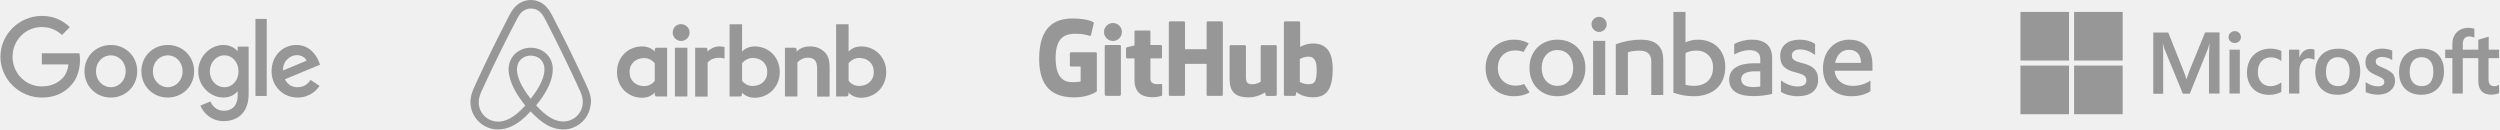
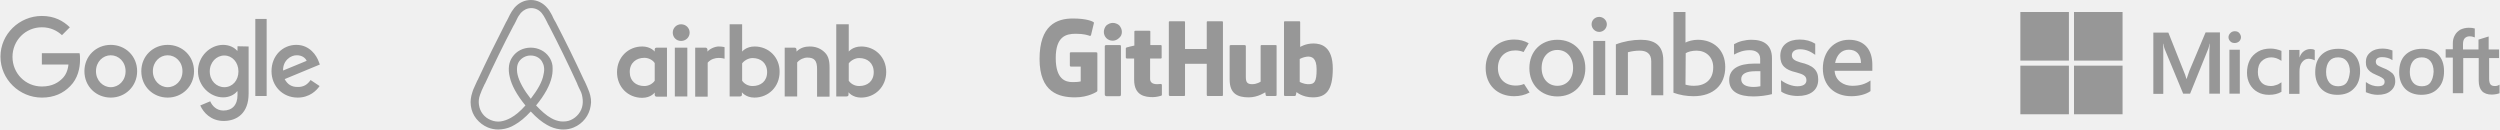
- <svg xmlns="http://www.w3.org/2000/svg" width="1081" height="56" viewBox="0 0 1081 56" fill="none">
-   <g clip-path="url(#clip0)">
-     <path d="M298.176 14.07C298.176 16.088 296.547 17.714 294.525 17.714C292.503 17.714 290.875 16.088 290.875 14.07C290.875 12.052 292.447 10.426 294.525 10.426C296.604 10.482 298.176 12.108 298.176 14.07ZM283.124 21.413C283.124 21.75 283.124 22.31 283.124 22.31C283.124 22.31 281.382 20.068 277.675 20.068C271.553 20.068 266.779 24.721 266.779 31.167C266.779 37.558 271.497 42.266 277.675 42.266C281.439 42.266 283.124 39.968 283.124 39.968V40.921C283.124 41.369 283.461 41.706 283.91 41.706H288.459V20.629C288.459 20.629 284.303 20.629 283.91 20.629C283.461 20.629 283.124 21.021 283.124 21.413ZM283.124 34.923C282.281 36.156 280.596 37.221 278.574 37.221C274.979 37.221 272.227 34.979 272.227 31.167C272.227 27.355 274.979 25.113 278.574 25.113C280.54 25.113 282.337 26.234 283.124 27.411V34.923ZM291.829 20.629H297.221V41.706H291.829V20.629ZM372.372 20.068C368.665 20.068 366.924 22.31 366.924 22.31V10.482H361.532V41.706C361.532 41.706 365.689 41.706 366.082 41.706C366.531 41.706 366.868 41.313 366.868 40.921V39.968C366.868 39.968 368.609 42.266 372.316 42.266C378.438 42.266 383.213 37.558 383.213 31.167C383.213 24.777 378.438 20.068 372.372 20.068ZM371.474 37.165C369.396 37.165 367.767 36.1 366.924 34.867V27.355C367.767 26.234 369.564 25.057 371.474 25.057C375.068 25.057 377.821 27.299 377.821 31.111C377.821 34.923 375.068 37.165 371.474 37.165ZM358.724 29.205V41.762H353.332V29.822C353.332 26.346 352.209 24.945 349.176 24.945C347.547 24.945 345.862 25.786 344.795 27.019V41.706H339.403V20.629H343.671C344.121 20.629 344.458 21.021 344.458 21.413V22.31C346.03 20.685 348.108 20.068 350.187 20.068C352.546 20.068 354.511 20.741 356.084 22.086C357.994 23.656 358.724 25.674 358.724 29.205ZM326.316 20.068C322.609 20.068 320.868 22.31 320.868 22.31V10.482H315.476V41.706C315.476 41.706 319.632 41.706 320.025 41.706C320.474 41.706 320.811 41.313 320.811 40.921V39.968C320.811 39.968 322.553 42.266 326.26 42.266C332.382 42.266 337.156 37.558 337.156 31.167C337.212 24.777 332.438 20.068 326.316 20.068ZM325.417 37.165C323.339 37.165 321.71 36.1 320.868 34.867V27.355C321.71 26.234 323.507 25.057 325.417 25.057C329.012 25.057 331.764 27.299 331.764 31.111C331.764 34.923 329.012 37.165 325.417 37.165ZM310.814 20.068C312.443 20.068 313.285 20.348 313.285 20.348V25.337C313.285 25.337 308.792 23.824 305.983 27.019V41.762H300.591V20.629C300.591 20.629 304.748 20.629 305.141 20.629C305.59 20.629 305.927 21.021 305.927 21.413V22.31C306.938 21.133 309.129 20.068 310.814 20.068ZM254.816 39.8C254.535 39.127 254.254 38.398 253.973 37.782C253.524 36.773 253.074 35.82 252.681 34.923L252.625 34.867C248.75 26.459 244.593 17.938 240.212 9.53L240.044 9.193C239.594 8.352 239.145 7.455 238.696 6.559C238.134 5.55 237.572 4.484 236.674 3.475C234.876 1.233 232.293 0 229.541 0C226.732 0 224.205 1.233 222.351 3.363C221.509 4.372 220.891 5.437 220.329 6.446C219.88 7.343 219.431 8.24 218.981 9.081L218.813 9.417C214.488 17.826 210.275 26.346 206.4 34.755L206.344 34.867C205.951 35.764 205.501 36.717 205.052 37.726C204.771 38.342 204.49 39.015 204.209 39.744C203.479 41.818 203.255 43.78 203.535 45.798C204.153 50.002 206.962 53.533 210.837 55.103C212.297 55.72 213.814 56 215.387 56C215.836 56 216.398 55.944 216.847 55.888C218.7 55.664 220.61 55.047 222.464 53.982C224.766 52.693 226.957 50.843 229.428 48.152C231.9 50.843 234.146 52.693 236.393 53.982C238.246 55.047 240.156 55.664 242.01 55.888C242.459 55.944 243.021 56 243.47 56C245.043 56 246.615 55.72 248.019 55.103C251.951 53.533 254.703 49.946 255.321 45.798C255.77 43.836 255.546 41.874 254.816 39.8ZM229.484 42.715C226.451 38.903 224.486 35.315 223.812 32.288C223.531 30.999 223.475 29.878 223.643 28.869C223.755 27.972 224.092 27.187 224.542 26.515C225.609 25.001 227.406 24.048 229.484 24.048C231.563 24.048 233.416 24.945 234.427 26.515C234.876 27.187 235.213 27.972 235.326 28.869C235.494 29.878 235.438 31.055 235.157 32.288C234.483 35.259 232.517 38.847 229.484 42.715ZM251.895 45.349C251.502 48.264 249.536 50.787 246.784 51.908C245.436 52.468 243.975 52.637 242.515 52.468C241.111 52.3 239.707 51.852 238.246 51.011C236.224 49.89 234.202 48.152 231.843 45.574C235.55 41.033 237.797 36.885 238.64 33.185C239.033 31.447 239.089 29.878 238.92 28.42C238.696 27.019 238.19 25.73 237.404 24.609C235.663 22.086 232.742 20.629 229.484 20.629C226.227 20.629 223.306 22.142 221.565 24.609C220.779 25.73 220.273 27.019 220.048 28.42C219.824 29.878 219.88 31.503 220.329 33.185C221.172 36.885 223.475 41.089 227.125 45.63C224.823 48.208 222.744 49.946 220.722 51.067C219.262 51.908 217.858 52.356 216.454 52.525C214.937 52.693 213.477 52.468 212.185 51.964C209.433 50.843 207.467 48.32 207.074 45.405C206.905 44.004 207.018 42.603 207.579 41.033C207.748 40.472 208.029 39.912 208.31 39.239C208.703 38.342 209.152 37.389 209.601 36.436L209.658 36.324C213.533 27.972 217.689 19.451 222.014 11.155L222.183 10.819C222.632 9.978 223.081 9.081 223.531 8.24C223.98 7.343 224.486 6.503 225.103 5.774C226.283 4.428 227.856 3.7 229.597 3.7C231.338 3.7 232.911 4.428 234.09 5.774C234.708 6.503 235.213 7.343 235.663 8.24C236.112 9.081 236.561 9.978 237.011 10.819L237.179 11.155C241.448 19.508 245.604 28.028 249.48 36.38V36.436C249.929 37.333 250.322 38.342 250.772 39.239C251.052 39.912 251.333 40.472 251.502 41.033C251.951 42.49 252.12 43.892 251.895 45.349Z" fill="#979797" />
-   </g>
-   <path d="M473.777 22.597H463.11C462.835 22.597 462.611 22.819 462.611 23.092V28.275C462.611 28.548 462.835 28.771 463.11 28.771H467.271V35.21C467.271 35.21 466.337 35.526 463.753 35.526C460.706 35.526 456.448 34.42 456.448 25.117C456.448 15.812 460.882 14.587 465.044 14.587C468.646 14.587 470.198 15.218 471.186 15.521C471.496 15.616 471.783 15.309 471.783 15.035L472.973 10.028C472.973 9.9 472.93 9.746 472.783 9.641C472.382 9.357 469.935 7.996 463.753 7.996C456.632 7.996 449.328 11.007 449.328 25.479C449.328 39.953 457.691 42.109 464.738 42.109C470.573 42.109 474.113 39.631 474.113 39.631C474.259 39.551 474.275 39.349 474.275 39.256V23.092C474.275 22.819 474.052 22.597 473.777 22.597" fill="#979797" />
-   <path d="M528.751 9.731C528.751 9.455 528.531 9.232 528.256 9.232H522.249C521.975 9.232 521.752 9.455 521.752 9.731C521.752 9.732 521.753 21.265 521.753 21.265H512.391V9.731C512.391 9.455 512.17 9.232 511.896 9.232H505.89C505.616 9.232 505.394 9.455 505.394 9.731V40.962C505.394 41.237 505.616 41.462 505.89 41.462H511.896C512.17 41.462 512.391 41.237 512.391 40.962V27.603H521.753C521.753 27.603 521.737 40.961 521.737 40.962C521.737 41.237 521.96 41.462 522.234 41.462H528.255C528.53 41.462 528.75 41.237 528.751 40.962V9.731Z" fill="#979797" />
-   <path d="M485.111 13.829C485.111 11.68 483.377 9.943 481.238 9.943C479.101 9.943 477.365 11.68 477.365 13.829C477.365 15.976 479.101 17.717 481.238 17.717C483.377 17.717 485.111 15.976 485.111 13.829Z" fill="#979797" />
-   <path d="M484.681 34.374C484.681 33.574 484.681 19.957 484.681 19.957C484.681 19.684 484.459 19.46 484.184 19.46H478.197C477.923 19.46 477.677 19.741 477.677 20.015C477.677 20.015 477.677 37.363 477.677 40.67C477.677 41.277 478.057 41.457 478.55 41.457C478.55 41.457 481.106 41.457 483.944 41.457C484.536 41.457 484.681 41.168 484.681 40.66C484.681 39.553 484.681 35.216 484.681 34.374" fill="#979797" />
-   <path d="M551.577 19.507H545.617C545.343 19.507 545.121 19.731 545.121 20.006V35.32C545.121 35.32 543.607 36.421 541.458 36.421C539.309 36.421 538.738 35.452 538.738 33.361C538.738 31.267 538.738 20.006 538.738 20.006C538.738 19.731 538.516 19.507 538.243 19.507H532.193C531.92 19.507 531.697 19.731 531.697 20.006C531.697 20.006 531.697 28.161 531.697 34.372C531.697 40.583 535.18 42.102 539.973 42.102C543.904 42.102 547.074 39.944 547.074 39.944C547.074 39.944 547.225 41.081 547.293 41.216C547.361 41.351 547.539 41.487 547.731 41.487L551.58 41.47C551.853 41.47 552.076 41.246 552.076 40.971L552.074 20.006C552.074 19.731 551.852 19.507 551.577 19.507" fill="#979797" />
-   <path d="M565.516 36.402C563.449 36.339 562.047 35.407 562.047 35.407V25.517C562.047 25.517 563.43 24.674 565.127 24.524C567.274 24.333 569.342 24.977 569.342 30.065C569.342 35.43 568.408 36.489 565.516 36.402ZM567.867 18.805C564.482 18.805 562.179 20.306 562.179 20.306V9.731C562.179 9.455 561.957 9.232 561.684 9.232H555.66C555.387 9.232 555.164 9.455 555.164 9.731V40.962C555.164 41.237 555.387 41.462 555.661 41.462C555.662 41.462 559.839 41.462 559.84 41.462C560.028 41.462 560.171 41.365 560.276 41.197C560.38 41.029 560.53 39.757 560.53 39.757C560.53 39.757 562.993 42.076 567.655 42.076C573.129 42.076 576.268 39.317 576.268 29.69C576.268 20.063 571.255 18.805 567.867 18.805" fill="#979797" />
-   <path d="M501.944 19.456H497.438C497.438 19.456 497.431 13.543 497.431 13.542C497.431 13.318 497.315 13.206 497.055 13.206H490.915C490.677 13.206 490.548 13.31 490.548 13.538V19.65C490.548 19.65 487.472 20.389 487.264 20.448C487.056 20.508 486.904 20.698 486.904 20.924V24.765C486.904 25.041 487.126 25.264 487.4 25.264H490.548C490.548 25.264 490.548 29.281 490.548 34.504C490.548 41.367 495.393 42.041 498.662 42.041C500.156 42.041 501.943 41.565 502.238 41.456C502.416 41.391 502.52 41.208 502.52 41.009L502.525 36.783C502.525 36.508 502.29 36.285 502.027 36.285C501.764 36.285 501.093 36.391 500.401 36.391C498.188 36.391 497.438 35.368 497.438 34.045C497.438 32.722 497.438 25.264 497.438 25.264H501.944C502.218 25.264 502.441 25.041 502.441 24.765V19.954C502.441 19.678 502.218 19.456 501.944 19.456" fill="#979797" />
-   <g clip-path="url(#clip1)">
-     <path d="M655.388 37.017C656.691 37.017 657.895 36.78 659.037 36.335C659.047 36.357 661.37 39.962 661.404 39.987C659.3 41.116 657.102 41.613 654.699 41.613C647.556 41.613 642.371 36.912 642.371 29.409C642.371 21.852 647.821 17.151 654.699 17.151C657.148 17.151 659.079 17.682 661.023 18.72C660.809 19.076 658.807 22.47 658.8 22.483C657.647 22.025 656.416 21.794 655.175 21.802C650.941 21.802 647.662 24.496 647.662 29.409C647.662 34.058 650.836 37.017 655.388 37.017ZM673.405 17.151C680.442 17.151 685.522 22.119 685.522 29.409C685.522 36.647 680.442 41.613 673.405 41.613C666.422 41.613 661.342 36.648 661.342 29.409C661.342 22.119 666.422 17.151 673.405 17.151ZM673.405 21.643C669.491 21.643 666.632 24.655 666.632 29.409C666.632 34.112 669.49 37.123 673.406 37.123C677.428 37.123 680.232 34.112 680.232 29.409C680.232 24.655 677.428 21.643 673.405 21.643ZM688.856 41.085V17.679H694.093V41.085H688.856ZM688.167 10.493C688.167 8.698 689.703 7.272 691.448 7.272C693.195 7.272 694.728 8.698 694.728 10.494C694.728 12.344 693.195 13.824 691.448 13.824C689.703 13.824 688.167 12.344 688.167 10.494V10.493ZM698.663 19.16C701.943 17.892 705.967 17.151 709.404 17.151C715.384 17.151 719.193 19.423 719.193 26.027V41.085H714.008V26.503C714.008 23.122 711.892 21.906 708.98 21.906C707.128 21.906 705.278 22.17 703.901 22.593V41.085H698.663V19.16ZM723.58 5.158H728.816V18.315C729.927 17.733 732.096 17.151 734.159 17.151C740.933 17.151 746.011 21.483 746.011 28.986C746.011 36.541 740.986 41.613 732.309 41.613C729.333 41.604 726.381 41.086 723.58 40.082V5.158ZM728.816 36.648C729.821 36.964 731.144 37.121 732.467 37.121C737.281 37.121 740.721 34.481 740.721 29.09C740.721 24.548 737.495 21.853 733.526 21.853C731.463 21.853 729.874 22.382 728.815 22.964V36.648H728.816ZM761.143 25.392C761.143 22.857 759.237 21.696 756.645 21.696C753.946 21.696 751.83 22.488 749.873 23.597V19.053C751.936 17.892 754.58 17.151 757.492 17.151C762.623 17.151 766.274 19.264 766.274 25.128V40.609C764.052 41.19 760.879 41.561 758.234 41.561C752.148 41.561 747.703 39.711 747.703 34.428C747.703 29.674 751.776 27.349 758.549 27.349H761.141V25.392H761.143ZM761.143 30.834H758.921C755.269 30.834 752.887 31.892 752.887 34.269C752.887 36.7 755.112 37.65 758.285 37.65C759.08 37.65 760.191 37.544 761.143 37.386V30.834ZM770.083 34.745C772.253 36.382 774.844 37.386 777.225 37.386C779.554 37.386 781.089 36.594 781.089 34.745C781.089 32.841 779.713 32.155 776.698 31.363C771.829 30.254 769.765 28.3 769.765 24.232C769.765 19.476 773.364 17.151 778.126 17.151C780.771 17.151 782.887 17.733 784.844 18.947V23.756C782.781 22.277 780.771 21.378 778.284 21.378C776.01 21.378 774.793 22.488 774.793 24.02C774.793 25.551 775.796 26.344 778.496 27.082C783.842 28.246 786.168 30.255 786.168 34.481C786.168 39.394 782.412 41.613 777.332 41.613C774.581 41.613 771.829 40.875 770.084 39.711V34.745H770.083ZM793.338 30.571V30.677C793.656 34.85 797.252 37.121 800.903 37.121C804.131 37.121 806.46 36.382 808.786 34.85V39.448C806.67 40.926 803.548 41.613 800.535 41.613C793.232 41.613 788.259 36.964 788.259 29.568C788.259 22.119 793.125 17.153 799.581 17.153C806.406 17.153 809.634 21.537 809.634 27.928V30.573H793.338V30.571ZM804.712 27.189C804.607 23.543 802.809 21.537 799.422 21.537C796.406 21.537 794.184 23.651 793.497 27.191H804.713L804.712 27.189Z" fill="#979797" />
-   </g>
-   <g clip-path="url(#clip2)">
-     <path d="M59.332 30.816C59.332 37.362 54.211 42.186 47.926 42.186C41.642 42.186 36.522 37.362 36.522 30.816C36.522 24.225 41.642 19.447 47.926 19.447C54.211 19.447 59.332 24.225 59.332 30.816ZM54.339 30.816C54.339 26.726 51.371 23.927 47.926 23.927C44.482 23.927 41.514 26.726 41.514 30.816C41.514 34.866 44.482 37.706 47.926 37.706C51.371 37.706 54.339 34.861 54.339 30.816Z" fill="#979797" />
-     <path d="M83.936 30.816C83.936 37.362 78.815 42.186 72.531 42.186C66.247 42.186 61.126 37.362 61.126 30.816C61.126 24.23 66.247 19.447 72.531 19.447C78.815 19.447 83.936 24.225 83.936 30.816ZM78.943 30.816C78.943 26.726 75.976 23.927 72.531 23.927C69.086 23.927 66.119 26.726 66.119 30.816C66.119 34.866 69.086 37.706 72.531 37.706C75.976 37.706 78.943 34.861 78.943 30.816Z" fill="#979797" />
-     <path d="M107.515 20.134V40.545C107.515 48.941 102.563 52.371 96.71 52.371C91.199 52.371 87.883 48.685 86.632 45.671L90.979 43.862C91.753 45.712 93.649 47.896 96.704 47.896C100.451 47.896 102.773 45.584 102.773 41.232V39.597H102.599C101.482 40.976 99.329 42.18 96.612 42.18C90.928 42.18 85.72 37.229 85.72 30.857C85.72 24.44 90.928 19.447 96.612 19.447C99.324 19.447 101.477 20.652 102.599 21.99H102.773V20.139H107.515V20.134ZM103.127 30.857C103.127 26.854 100.457 23.927 97.058 23.927C93.614 23.927 90.728 26.854 90.728 30.857C90.728 34.82 93.614 37.706 97.058 37.706C100.457 37.706 103.127 34.82 103.127 30.857Z" fill="#979797" />
-     <path d="M115.332 8.171V41.489H110.462V8.171H115.332Z" fill="#979797" />
-     <path d="M134.308 34.559L138.183 37.142C136.932 38.992 133.918 42.181 128.71 42.181C122.252 42.181 117.428 37.188 117.428 30.811C117.428 24.05 122.293 19.442 128.152 19.442C134.051 19.442 136.937 24.138 137.88 26.675L138.398 27.967L123.2 34.261C124.364 36.542 126.173 37.706 128.71 37.706C131.253 37.706 133.016 36.455 134.308 34.559ZM122.38 30.468L132.539 26.25C131.981 24.83 130.299 23.84 128.321 23.84C125.783 23.84 122.252 26.08 122.38 30.468Z" fill="#979797" />
-     <path d="M18.089 27.859V23.036H34.343C34.502 23.877 34.584 24.871 34.584 25.947C34.584 29.566 33.595 34.041 30.407 37.229C27.305 40.459 23.343 42.181 18.094 42.181C8.365 42.181 0.185 34.256 0.185 24.527C0.185 14.799 8.365 6.874 18.094 6.874C23.477 6.874 27.311 8.986 30.191 11.739L26.788 15.142C24.722 13.204 21.923 11.697 18.089 11.697C10.985 11.697 5.428 17.423 5.428 24.527C5.428 31.632 10.985 37.358 18.089 37.358C22.697 37.358 25.322 35.507 27.003 33.826C28.366 32.462 29.264 30.515 29.617 27.854L18.089 27.859Z" fill="#979797" />
-   </g>
-   <g clip-path="url(#clip3)">
-     <path d="M946.701 30.622L945.467 34.118H945.365C945.159 33.33 944.782 32.13 944.165 30.691L937.551 14.069H931.073V40.561H935.357V24.213C935.357 23.185 935.357 22.02 935.323 20.581C935.289 19.861 935.22 19.312 935.186 18.901H935.289C935.494 19.929 935.734 20.683 935.906 21.163L943.857 40.492H946.872L954.755 20.992C954.926 20.546 955.098 19.655 955.269 18.901H955.372C955.269 20.855 955.201 22.603 955.166 23.665V40.458H959.724V14H953.487L946.701 30.622ZM964.043 21.472H968.498V40.458H964.043V21.472ZM966.305 13.452C965.551 13.452 964.934 13.726 964.42 14.206C963.906 14.686 963.631 15.303 963.631 16.057C963.631 16.776 963.906 17.393 964.42 17.873C964.934 18.353 965.551 18.593 966.305 18.593C967.059 18.593 967.71 18.319 968.189 17.873C968.704 17.393 968.978 16.776 968.978 16.057C968.978 15.337 968.704 14.72 968.189 14.206C967.744 13.726 967.093 13.452 966.305 13.452ZM984.297 21.3C983.475 21.129 982.618 21.026 981.795 21.026C979.773 21.026 977.923 21.472 976.38 22.363C974.838 23.254 973.604 24.488 972.816 26.03C971.994 27.606 971.582 29.423 971.582 31.513C971.582 33.33 971.994 34.94 972.782 36.414C973.57 37.853 974.667 39.019 976.141 39.807C977.546 40.595 979.191 41.007 981.041 41.007C983.166 41.007 984.983 40.561 986.422 39.738L986.456 39.704V35.592L986.285 35.729C985.634 36.208 984.88 36.62 984.126 36.86C983.338 37.134 982.618 37.271 982.001 37.271C980.219 37.271 978.814 36.757 977.82 35.626C976.792 34.529 976.278 33.021 976.278 31.136C976.278 29.183 976.792 27.64 977.854 26.509C978.917 25.379 980.322 24.796 982.035 24.796C983.475 24.796 984.948 25.276 986.285 26.235L986.456 26.372V22.02L986.422 21.986C985.839 21.746 985.188 21.472 984.297 21.3ZM999 21.163C997.903 21.163 996.875 21.506 995.984 22.226C995.23 22.843 994.716 23.733 994.27 24.796H994.236V21.472H989.781V40.458H994.236V30.759C994.236 29.114 994.579 27.743 995.333 26.749C996.087 25.721 997.046 25.207 998.212 25.207C998.623 25.207 999.034 25.31 999.548 25.379C1000.03 25.516 1000.37 25.653 1000.61 25.824L1000.78 25.961V21.506L1000.68 21.472C1000.37 21.266 999.754 21.163 999 21.163ZM1011.13 21.06C1008.01 21.06 1005.51 21.986 1003.76 23.802C1001.98 25.619 1001.12 28.12 1001.12 31.273C1001.12 34.221 1002.02 36.62 1003.73 38.368C1005.44 40.081 1007.77 40.972 1010.69 40.972C1013.74 40.972 1016.17 40.047 1017.92 38.196C1019.7 36.346 1020.56 33.878 1020.56 30.828C1020.56 27.812 1019.73 25.413 1018.05 23.665C1016.44 21.917 1014.08 21.06 1011.13 21.06ZM1014.7 35.66C1013.87 36.722 1012.57 37.237 1010.96 37.237C1009.35 37.237 1008.05 36.722 1007.12 35.592C1006.2 34.529 1005.75 32.987 1005.75 31.033C1005.75 29.011 1006.23 27.469 1007.12 26.372C1008.05 25.276 1009.32 24.727 1010.93 24.727C1012.5 24.727 1013.74 25.241 1014.63 26.304C1015.52 27.366 1016 28.909 1016 30.931C1015.93 32.987 1015.55 34.598 1014.7 35.66ZM1030.5 29.354C1029.09 28.771 1028.2 28.326 1027.79 27.949C1027.45 27.606 1027.27 27.126 1027.27 26.509C1027.27 25.995 1027.48 25.481 1027.99 25.139C1028.51 24.796 1029.09 24.625 1029.95 24.625C1030.7 24.625 1031.49 24.762 1032.24 24.967C1033 25.173 1033.68 25.481 1034.23 25.893L1034.4 26.03V21.849L1034.3 21.814C1033.79 21.609 1033.1 21.403 1032.28 21.232C1031.46 21.095 1030.7 21.026 1030.08 21.026C1027.96 21.026 1026.21 21.54 1024.84 22.671C1023.47 23.733 1022.82 25.173 1022.82 26.852C1022.82 27.743 1022.96 28.532 1023.26 29.183C1023.57 29.834 1024.02 30.451 1024.64 30.965C1025.25 31.445 1026.14 31.993 1027.38 32.507C1028.4 32.953 1029.19 33.295 1029.67 33.569C1030.15 33.844 1030.46 34.152 1030.7 34.392C1030.87 34.666 1030.98 35.009 1030.98 35.455C1030.98 36.722 1030.02 37.339 1028.06 37.339C1027.31 37.339 1026.52 37.202 1025.59 36.894C1024.67 36.585 1023.81 36.14 1023.09 35.626L1022.92 35.489V39.841L1023.02 39.876C1023.68 40.184 1024.46 40.39 1025.42 40.63C1026.38 40.801 1027.24 40.938 1027.99 40.938C1030.29 40.938 1032.17 40.424 1033.51 39.293C1034.88 38.196 1035.6 36.791 1035.6 34.975C1035.6 33.707 1035.26 32.576 1034.51 31.719C1033.51 30.896 1032.28 30.04 1030.5 29.354ZM1047.36 21.06C1044.24 21.06 1041.74 21.986 1039.99 23.802C1038.24 25.619 1037.35 28.12 1037.35 31.273C1037.35 34.221 1038.24 36.62 1039.95 38.368C1041.67 40.081 1044 40.972 1046.91 40.972C1049.96 40.972 1052.4 40.047 1054.14 38.196C1055.93 36.346 1056.78 33.878 1056.78 30.828C1056.78 27.812 1055.96 25.413 1054.28 23.665C1052.67 21.917 1050.3 21.06 1047.36 21.06ZM1050.89 35.66C1050.06 36.722 1048.76 37.237 1047.15 37.237C1045.51 37.237 1044.24 36.722 1043.31 35.592C1042.39 34.529 1041.94 32.987 1041.94 31.033C1041.94 29.011 1042.42 27.469 1043.31 26.372C1044.24 25.276 1045.51 24.727 1047.12 24.727C1048.66 24.727 1049.93 25.241 1050.82 26.304C1051.71 27.366 1052.19 28.909 1052.19 30.931C1052.19 32.987 1051.74 34.598 1050.89 35.66ZM1080.6 25.139V21.472H1076.11V15.851L1075.97 15.885L1071.72 17.153L1071.62 17.188V21.472H1064.9V19.073C1064.9 17.976 1065.18 17.119 1065.66 16.571C1066.14 16.022 1066.86 15.748 1067.75 15.748C1068.37 15.748 1069.02 15.885 1069.74 16.194L1069.91 16.297V12.424L1069.81 12.39C1069.19 12.184 1068.37 12.047 1067.3 12.047C1065.97 12.047 1064.8 12.355 1063.74 12.869C1062.68 13.452 1061.89 14.24 1061.31 15.303C1060.72 16.331 1060.41 17.496 1060.41 18.833V21.472H1057.3V25.104H1060.41V40.458H1064.9V25.139H1071.62V34.906C1071.62 38.916 1073.51 40.938 1077.28 40.938C1077.89 40.938 1078.54 40.835 1079.16 40.732C1079.81 40.595 1080.29 40.424 1080.57 40.287L1080.6 40.252V36.585L1080.43 36.722C1080.16 36.894 1079.92 37.031 1079.5 37.134C1079.16 37.237 1078.85 37.271 1078.61 37.271C1077.72 37.271 1077.1 37.065 1076.66 36.551C1076.25 36.071 1076.04 35.283 1076.04 34.118V25.139H1080.6Z" fill="#979797" />
-     <path d="M873.634 5.158H894.642V26.167H873.634V5.158Z" fill="#979797" />
-     <path d="M896.836 5.158H917.844V26.167H896.836V5.158Z" fill="#979797" />
-     <path d="M873.634 28.36H894.642V49.369H873.634V28.36Z" fill="#979797" />
-     <path d="M896.836 28.36H917.844V49.369H896.836V28.36Z" fill="#979797" />
-   </g>
-   <defs>
-     <clipPath id="clip0">
-       <rect width="179.789" height="56" fill="white" transform="translate(203.423)" />
-     </clipPath>
-     <clipPath id="clip1">
-       <rect width="167.263" height="37.579" fill="white" transform="translate(642.371 5.1582)" />
-     </clipPath>
-     <clipPath id="clip2">
-       <rect width="139.423" height="47.158" fill="white" transform="translate(0 6.63281)" />
-     </clipPath>
-     <clipPath id="clip3">
-       <rect width="207.001" height="44.211" fill="white" transform="translate(873.634 5.1582)" />
-     </clipPath>
-   </defs>
+ <svg xmlns="http://www.w3.org/2000/svg" viewBox="0 0 1081 56">
+   <path d="M298.2 14.1c0 2-1.6 3.6-3.7 3.6s-3.6-1.6-3.6-3.6 1.6-3.6 3.6-3.6c2.1 0 3.7 1.6 3.7 3.6zm-15.1 7.3v.9s-1.7-2.2-5.4-2.2c-6.1 0-10.9 4.7-10.9 11.1s4.7 11.1 10.9 11.1c3.8 0 5.4-2.3 5.4-2.3v1c0 .4.3.8.8.8h4.5V20.6h-4.5c-.2 0-.4.1-.6.2-.1.2-.2.4-.2.6zm0 13.5c-.8 1.2-2.5 2.3-4.5 2.3-3.6 0-6.3-2.2-6.3-6.1s2.8-6.1 6.3-6.1c2 0 3.8 1.1 4.5 2.3zm8.7-14.3h5.4v21.1h-5.4zm80.6-.5c-3.7 0-5.4 2.2-5.4 2.2V10.5h-5.4v31.2h4.5c.2 0 .4-.1.6-.2.1-.1.2-.3.2-.6v-1s1.7 2.3 5.4 2.3c6.1 0 10.9-4.7 10.9-11.1s-4.8-11-10.8-11zm-.9 17.1c-2.1 0-3.7-1.1-4.5-2.3v-7.5c.8-1.1 2.6-2.3 4.5-2.3 3.6 0 6.3 2.2 6.3 6.1s-2.7 6-6.3 6zm-12.8-8v12.6h-5.4v-12c0-3.5-1.1-4.9-4.2-4.9-1.6 0-3.3.8-4.4 2.1v14.7h-5.4V20.6h4.3c.5 0 .8.4.8.8v.9c1.6-1.6 3.6-2.2 5.7-2.2 2.4 0 4.3.7 5.9 2 2 1.6 2.7 3.6 2.7 7.1zm-32.4-9.1c-3.7 0-5.4 2.2-5.4 2.2V10.5h-5.4v31.2h4.5c.2 0 .4-.1.6-.2.1-.1.2-.3.2-.6v-1s1.7 2.3 5.4 2.3c6.1 0 10.9-4.7 10.9-11.1.1-6.3-4.7-11-10.8-11zm-.9 17.1c-2.1 0-3.7-1.1-4.5-2.3v-7.5c.8-1.1 2.6-2.3 4.5-2.3 3.6 0 6.3 2.2 6.3 6.1s-2.7 6-6.3 6zm-14.6-17.1c1.6 0 2.5.3 2.5.3v5s-4.5-1.5-7.3 1.7v14.7h-5.4V20.6h4.5c.4 0 .8.4.8.8v.9c1-1.2 3.2-2.2 4.9-2.2zm-56 19.7c-.3-.7-.6-1.4-.8-2-.4-1-.9-2-1.3-2.9l-.1-.1c-3.9-8.5-8.1-17-12.4-25.3l-.2-.3c-.5-.8-.9-1.7-1.3-2.6-.6-1-1.1-2.1-2-3.1-1.8-2.2-4.4-3.5-7.1-3.5-2.8 0-5.3 1.2-7.2 3.4-.8 1-1.5 2.1-2 3.1-.4.9-.9 1.8-1.3 2.6l-.2.3c-4.3 8.4-8.5 16.9-12.4 25.3l-.1.1c-.4.9-.8 1.8-1.3 2.9-.3.6-.6 1.3-.8 2-.7 2.1-1 4-.7 6.1s1.1 4 2.4 5.6 3 2.9 4.9 3.7c1.5.6 3 .9 4.5.9.4 0 1-.1 1.5-.1 1.9-.2 3.8-.8 5.6-1.9 2.3-1.3 4.5-3.1 7-5.8 2.5 2.7 4.7 4.5 7 5.8 1.9 1.1 3.8 1.7 5.6 1.9.5.1 1 .1 1.5.1 1.6 0 3.1-.3 4.5-.9 3.9-1.6 6.7-5.2 7.3-9.3.4-2 .1-3.9-.6-6zm-25.3 2.9c-3-3.8-5-7.4-5.7-10.4-.3-1.3-.3-2.4-.2-3.4.1-.8.4-1.7.9-2.4 1.1-1.5 2.9-2.5 4.9-2.5 2.1 0 3.9.9 4.9 2.5.4.7.8 1.5.9 2.4.2 1 .1 2.2-.2 3.4-.5 3-2.5 6.5-5.5 10.4zm22.4 2.6c-.4 2.9-2.4 5.4-5.1 6.6-1.3.6-2.8.7-4.3.6-1.4-.2-2.8-.6-4.3-1.5-2-1.1-4-2.9-6.4-5.4 3.7-4.5 6-8.7 6.8-12.4.4-1.7.4-3.3.3-4.8-.2-1.4-.7-2.7-1.5-3.8-1.7-2.5-4.7-4-7.9-4-3.3 0-6.2 1.5-7.9 4-.8 1.1-1.3 2.4-1.5 3.8-.2 1.6-.1 3.2.3 4.8.8 3.7 3.1 7.9 6.8 12.4-2.3 2.6-4.4 4.3-6.4 5.4-1.5.8-2.9 1.3-4.3 1.5s-2.9 0-4.3-.6c-2.8-1.1-4.7-3.6-5.1-6.6-.2-1.4-.1-2.8.5-4.4.2-.6.5-1.1.7-1.8.4-.9.8-1.8 1.3-2.8l.1-.1c3.9-8.4 8-16.9 12.4-25.2l.2-.3c.4-.8.9-1.7 1.3-2.6s1-1.7 1.6-2.5c1.2-1.3 2.8-2.1 4.5-2.1s3.3.7 4.5 2.1c.6.7 1.1 1.6 1.6 2.5.4.8.9 1.7 1.3 2.6l.2.3c4.3 8.3 8.4 16.7 12.3 25.2v.1c.4.9.8 1.9 1.3 2.8.3.7.6 1.2.7 1.8.4 1.6.5 3 .3 4.4zm221.9-22.7h-10.7c-.1 0-.3.1-.4.1-.1.1-.1.2-.1.4v5.2c0 .3.2.5.5.5h4.2v6.4s-.9.3-3.5.3c-3 0-7.3-1.1-7.3-10.4s4.4-10.5 8.6-10.5c3.6 0 5.2.6 6.1.9.3.1.6-.2.6-.5l1.2-5v-.2c0-.1-.1-.1-.1-.2-.4-.3-2.8-1.6-9-1.6-7.1 0-14.4 3-14.4 17.5s8.4 16.6 15.4 16.6c5.8 0 9.4-2.5 9.4-2.5.1-.1.2-.3.2-.4V23.1c0-.1-.1-.3-.1-.4-.4-.1-.5-.1-.6-.1zm55-12.9v-.2c0-.1-.1-.1-.1-.2 0 0-.1-.1-.2-.1h-6.4c-.1 0-.1.1-.2.1 0 0-.1.1-.1.2v11.7h-9.4V9.7v-.2c0-.1-.1-.1-.1-.2s-.1-.1-.2-.1h-6.4c-.1 0-.1.1-.2.1 0 0-.1.1-.1.2V41c0 .3.2.5.5.5h6.2c.1 0 .1-.1.2-.1 0 0 .1-.1.1-.2V27.6h9.4V41c0 .1.1.3.1.4.1.1.2.1.4.1h6.2c.1 0 .1-.1.2-.1 0 0 .1-.1.1-.2V41zm-43.7 4.1c0-.5-.1-1-.3-1.5s-.5-.9-.8-1.3c-.4-.4-.8-.6-1.3-.8s-1-.3-1.5-.3-1 .1-1.5.3-.9.5-1.3.8c-.4.4-.6.8-.8 1.3s-.3 1-.3 1.5c0 1 .4 2 1.1 2.7s1.7 1.1 2.7 1.1 2-.4 2.7-1.1c.9-.7 1.3-1.6 1.3-2.7zm-.4 20.6V20c0-.1-.1-.3-.1-.4-.1-.1-.2-.1-.4-.1h-6c-.3 0-.5.3-.5.6v20.7c0 .6.4.8.9.8h5.4c.6 0 .7-.3.7-.8zm66.9-14.9h-6.2c-.1 0-.1.1-.2.1 0 0-.1.1-.1.2v15.5s-1.5 1.1-3.7 1.1-2.7-1-2.7-3.1V20c0-.3-.2-.5-.5-.5h-6c-.1 0-.3.1-.4.1-.1.1-.1.2-.1.4v14.4c0 6.2 3.5 7.7 8.3 7.7 3.9 0 7.1-2.2 7.1-2.2s.2 1.1.2 1.3c.1.1.2.3.4.3h3.8c.1 0 .3-.1.4-.1.1-.1.1-.2.1-.4V20c.1-.3-.1-.5-.4-.5zm13.9 16.9c-2.1-.1-3.5-1-3.5-1v-9.9s1.4-.8 3.1-1c2.1-.2 4.2.5 4.2 5.5 0 5.4-.9 6.5-3.8 6.4zm2.4-17.6c-3.4 0-5.7 1.5-5.7 1.5V9.7v-.2c0-.1-.1-.1-.1-.2 0 0-.1-.1-.2-.1h-6.4c-.1 0-.1.1-.2.1 0 0-.1.1-.1.2V41c0 .1.1.3.1.4.1.1.2.1.4.1h4.2c.2 0 .3-.1.4-.3s.3-1.4.3-1.4 2.5 2.3 7.1 2.3c5.5 0 8.6-2.8 8.6-12.4s-5-10.9-8.4-10.9zm-66 .7h-4.5v-5.9c0-.2-.1-.3-.4-.3h-6.1c-.2 0-.4.1-.4.3v6.1s-3.1.7-3.3.8c-.1 0-.2.1-.3.2s-.1.2-.1.3v3.8c0 .3.2.5.5.5h3.1v9.2c0 6.9 4.8 7.5 8.1 7.5 1.5 0 3.3-.5 3.6-.6.2-.1.3-.2.3-.4v-4.2c0-.3-.2-.5-.5-.5s-.9.1-1.6.1c-2.2 0-3-1-3-2.3v-8.8h4.7c.1 0 .1-.1.2-.1 0 0 .1-.1.1-.2v-5-.2c0-.1-.1-.1-.1-.2 0 0-.1-.1-.2-.1h-.1M655.4 37c1.2 0 2.5-.2 3.6-.7 0 0 2.3 3.6 2.4 3.7-2.1 1.1-4.3 1.6-6.7 1.6-7.1 0-12.3-4.7-12.3-12.2 0-7.6 5.5-12.3 12.3-12.3 2.4 0 4.4.5 6.3 1.6-.2.4-2.2 3.8-2.2 3.8-1.2-.5-2.4-.7-3.6-.7-4.2 0-7.5 2.7-7.5 7.6 0 4.7 3.1 7.6 7.7 7.6zm18-19.8c7 0 12.1 5 12.1 12.3 0 7.2-5.1 12.2-12.1 12.2s-12.1-5-12.1-12.2c0-7.4 5.1-12.3 12.1-12.3zm0 4.4c-3.9 0-6.8 3-6.8 7.8 0 4.7 2.9 7.7 6.8 7.7 4 0 6.8-3 6.8-7.7s-2.8-7.8-6.8-7.8zm15.5 19.5V17.7h5.2v23.4zm-.7-30.6c0-1.8 1.5-3.2 3.3-3.2 1.7 0 3.3 1.4 3.3 3.2s-1.5 3.3-3.3 3.3-3.3-1.5-3.3-3.3zm10.5 8.7c3.3-1.3 7.3-2 10.7-2 6 0 9.8 2.3 9.8 8.9v15.1H714V26.5c0-3.4-2.1-4.6-5-4.6-1.9 0-3.7.3-5.1.7v18.5h-5.2zm24.9-14h5.2v13.2c1.1-.6 3.3-1.2 5.3-1.2 6.8 0 11.9 4.3 11.9 11.8 0 7.6-5 12.6-13.7 12.6-3 0-5.9-.5-8.7-1.5zm5.2 31.4c1 .3 2.3.5 3.7.5 4.8 0 8.3-2.6 8.3-8 0-4.5-3.2-7.2-7.2-7.2-2.1 0-3.7.5-4.7 1.1zm32.3-11.2c0-2.5-1.9-3.7-4.5-3.7-2.7 0-4.8.8-6.8 1.9v-4.5c2.1-1.2 4.7-1.9 7.6-1.9 5.1 0 8.8 2.1 8.8 8v15.5c-2.2.6-5.4 1-8 1-6.1 0-10.5-1.9-10.5-7.1 0-4.8 4.1-7.1 10.8-7.1h2.6zm0 5.4h-2.2c-3.7 0-6 1.1-6 3.4 0 2.4 2.2 3.4 5.4 3.4.8 0 1.9-.1 2.9-.3v-6.5zm9 3.9c2.2 1.6 4.8 2.6 7.1 2.6s3.9-.8 3.9-2.6c0-1.9-1.4-2.6-4.4-3.4-4.9-1.1-6.9-3.1-6.9-7.1 0-4.8 3.6-7.1 8.4-7.1 2.6 0 4.8.6 6.7 1.8v4.8c-2.1-1.5-4.1-2.4-6.6-2.4-2.3 0-3.5 1.1-3.5 2.6s1 2.3 3.7 3.1c5.3 1.2 7.7 3.2 7.7 7.4 0 4.9-3.8 7.1-8.8 7.1-2.8 0-5.5-.7-7.2-1.9zm23.2-4.1v.1c.3 4.2 3.9 6.4 7.6 6.4 3.2 0 5.6-.7 7.9-2.3v4.6c-2.1 1.5-5.2 2.2-8.3 2.2-7.3 0-12.3-4.6-12.3-12 0-7.5 4.9-12.4 11.3-12.4 6.8 0 10.1 4.4 10.1 10.8v2.6zm11.4-3.4c-.1-3.6-1.9-5.7-5.3-5.7-3 0-5.2 2.1-5.9 5.7zM59.3 30.8c0 6.5-5.1 11.4-11.4 11.4s-11.4-4.8-11.4-11.4 5.1-11.4 11.4-11.4 11.4 4.8 11.4 11.4zm-5 0c0-4.1-3-6.9-6.4-6.9s-6.4 2.8-6.4 6.9c0 4 3 6.9 6.4 6.9s6.4-2.8 6.4-6.9zm29.6 0c0 6.5-5.1 11.4-11.4 11.4s-11.4-4.8-11.4-11.4 5.1-11.4 11.4-11.4 11.4 4.8 11.4 11.4zm-5 0c0-4.1-3-6.9-6.4-6.9s-6.4 2.8-6.4 6.9c0 4 3 6.9 6.4 6.9s6.4-2.8 6.4-6.9zm28.6-10.7v20.4c0 8.4-5 11.8-10.8 11.8-5.5 0-8.8-3.7-10.1-6.7l4.3-1.8c.8 1.9 2.7 4 5.7 4 3.7 0 6.1-2.3 6.1-6.7v-1.6h-.2c-1.1 1.4-3.3 2.6-6 2.6-5.7 0-10.9-5-10.9-11.3 0-6.4 5.2-11.4 10.9-11.4 2.7 0 4.9 1.2 6 2.5h.2V20zm-4.4 10.8c0-4-2.7-6.9-6.1-6.9s-6.3 2.9-6.3 6.9 2.9 6.8 6.3 6.8c3.5 0 6.1-2.9 6.1-6.8zm12.2-22.7v33.3h-4.9V8.2zm19 26.4l3.9 2.6c-1.3 1.9-4.3 5-9.5 5-6.5 0-11.3-5-11.3-11.4 0-6.8 4.9-11.4 10.7-11.4 5.9 0 8.8 4.7 9.7 7.2l.5 1.3-15.2 6.3c1.2 2.3 3 3.4 5.5 3.4 2.7.1 4.4-1.1 5.7-3zm-11.9-4.1l10.2-4.2c-.6-1.4-2.2-2.4-4.2-2.4-2.6-.1-6.1 2.2-6 6.6zM18.1 27.9V23h16.3c.2.8.2 1.8.2 2.9 0 3.6-1 8.1-4.2 11.3-3.1 3.2-7.1 5-12.3 5C8.4 42.2.2 34.3.2 24.5S8.4 6.9 18.1 6.9c5.4 0 9.2 2.1 12.1 4.9l-3.4 3.4c-2.1-1.9-4.9-3.4-8.7-3.4-7.1 0-12.7 5.7-12.7 12.8S11 37.4 18.1 37.4c4.6 0 7.2-1.8 8.9-3.5 1.4-1.4 2.3-3.3 2.6-6zm928.6 2.7l-1.2 3.5h-.1c-.3-1.2-.7-2.3-1.2-3.4l-6.6-16.6h-6.5v26.5h4.3V24.2v-3.6c0-.7-.1-1.3-.1-1.7h.1c.2 1 .4 1.8.6 2.3l8 19.3h3l7.9-19.5c.2-.4.3-1.3.5-2.1h.1c-.1 1.6-.2 3.2-.2 4.8v16.8h4.6V14h-6.2zm17.3-9.1h4.5v19H964zm2.3-8c-.8 0-1.4.3-1.9.8s-.8 1.1-.8 1.8.3 1.3.8 1.8 1.1.7 1.9.7 1.4-.3 1.9-.7c.5-.5.8-1.1.8-1.8s-.3-1.3-.8-1.9c-.5-.5-1.1-.7-1.9-.7zm18 7.8c-.8-.2-1.7-.3-2.5-.3-2 0-3.9.4-5.4 1.3s-2.8 2.1-3.6 3.7-1.2 3.4-1.2 5.5c0 1.8.4 3.4 1.2 4.9.8 1.4 1.9 2.6 3.4 3.4 1.4.8 3 1.2 4.9 1.2 2.1 0 3.9-.4 5.4-1.3v-4.1l-.2.1c-.7.5-1.4.9-2.2 1.1-.8.3-1.5.4-2.1.4-1.8 0-3.2-.5-4.2-1.6s-1.5-2.6-1.5-4.5c0-2 .5-3.5 1.6-4.6s2.5-1.7 4.2-1.7c1.4 0 2.9.5 4.2 1.4l.2.1V22c-.7-.3-1.3-.5-2.2-.7zm14.7-.1c-1.1 0-2.2.4-3 1.1-.8.6-1.3 1.5-1.7 2.6v-3.3h-4.5v19h4.5v-9.7c0-1.6.3-3 1.1-4s1.7-1.5 2.9-1.5c.4 0 .8.1 1.3.2s.8.3 1.1.4l.2.1v-4.5h-.1c-.4-.3-1-.4-1.8-.4zm12.1-.1c-3.1 0-5.6.9-7.4 2.7s-2.6 4.3-2.6 7.5c0 2.9.9 5.3 2.6 7.1 1.7 1.7 4 2.6 7 2.6s5.5-.9 7.2-2.8c1.8-1.8 2.6-4.3 2.6-7.4 0-3-.8-5.4-2.5-7.2-1.6-1.7-3.9-2.5-6.9-2.5zm3.6 14.6c-.8 1.1-2.1 1.6-3.7 1.6s-2.9-.5-3.8-1.6-1.4-2.6-1.4-4.6.5-3.6 1.4-4.7 2.2-1.6 3.8-1.6 2.8.5 3.7 1.6 1.4 2.6 1.4 4.6c-.2 2-.6 3.6-1.4 4.7zm15.8-6.3c-1.4-.6-2.3-1-2.7-1.4-.3-.3-.5-.8-.5-1.4 0-.5.2-1 .7-1.4.5-.3 1.1-.5 2-.5.8 0 1.5.1 2.3.3s1.4.5 2 .9l.2.1v-4.2h-.1c-.5-.2-1.2-.4-2-.6-.8-.1-1.6-.2-2.2-.2-2.1 0-3.9.5-5.2 1.6-1.4 1.1-2 2.5-2 4.2 0 .9.1 1.7.4 2.3.3.7.8 1.3 1.4 1.8s1.5 1 2.7 1.5c1 .4 1.8.8 2.3 1.1s.8.6 1 .8c.2.3.3.6.3 1.1 0 1.3-1 1.9-2.9 1.9-.8 0-1.5-.1-2.5-.4-.9-.3-1.7-.7-2.5-1.3l-.2-.1v4.4h.1c.7.3 1.4.5 2.4.8 1 .2 1.8.3 2.6.3 2.3 0 4.2-.5 5.5-1.6 1.4-1.1 2.1-2.5 2.1-4.3 0-1.3-.3-2.4-1.1-3.3-1.1-.9-2.3-1.8-4.1-2.4zm16.9-8.3c-3.1 0-5.6.9-7.4 2.7s-2.6 4.3-2.6 7.5c0 2.9.9 5.3 2.6 7.1 1.7 1.7 4.1 2.6 7 2.6 3 0 5.5-.9 7.2-2.8 1.8-1.8 2.6-4.3 2.6-7.4 0-3-.8-5.4-2.5-7.2-1.6-1.7-4-2.5-6.9-2.5zm3.5 14.6c-.8 1.1-2.1 1.6-3.7 1.6s-2.9-.5-3.8-1.6-1.4-2.6-1.4-4.6.5-3.6 1.4-4.7 2.2-1.6 3.8-1.6c1.5 0 2.8.5 3.7 1.6s1.4 2.6 1.4 4.6c-.1 2-.6 3.6-1.4 4.7zm29.7-10.6v-3.7h-4.5v-5.6h-.1l-4.2 1.3h-.1v4.3h-6.7V19c0-1.1.3-2 .8-2.5s1.2-.8 2.1-.8c.6 0 1.3.1 2 .4l.2.1v-3.9h-.1c-.6-.2-1.4-.3-2.5-.3-1.3 0-2.5.3-3.6.8-1 .6-1.9 1.4-2.4 2.4-.6 1-.9 2.2-.9 3.5v2.6h-3.1v3.6h3.1v15.4h4.5V25.1h6.7v9.8c0 4 1.9 6 5.7 6 .6 0 1.3-.1 1.9-.2.7-.1 1.1-.3 1.4-.4v-3.7l-.2.1c-.3.2-.5.3-.9.4-.3.1-.7.1-.9.1-.9 0-1.5-.2-1.9-.7s-.6-1.3-.6-2.4v-9zm-207-19.9h21v21h-21zm23.2 0h21v21h-21zm-23.2 23.2h21v21h-21zm23.2 0h21v21h-21z" fill="#979797" />
</svg>
